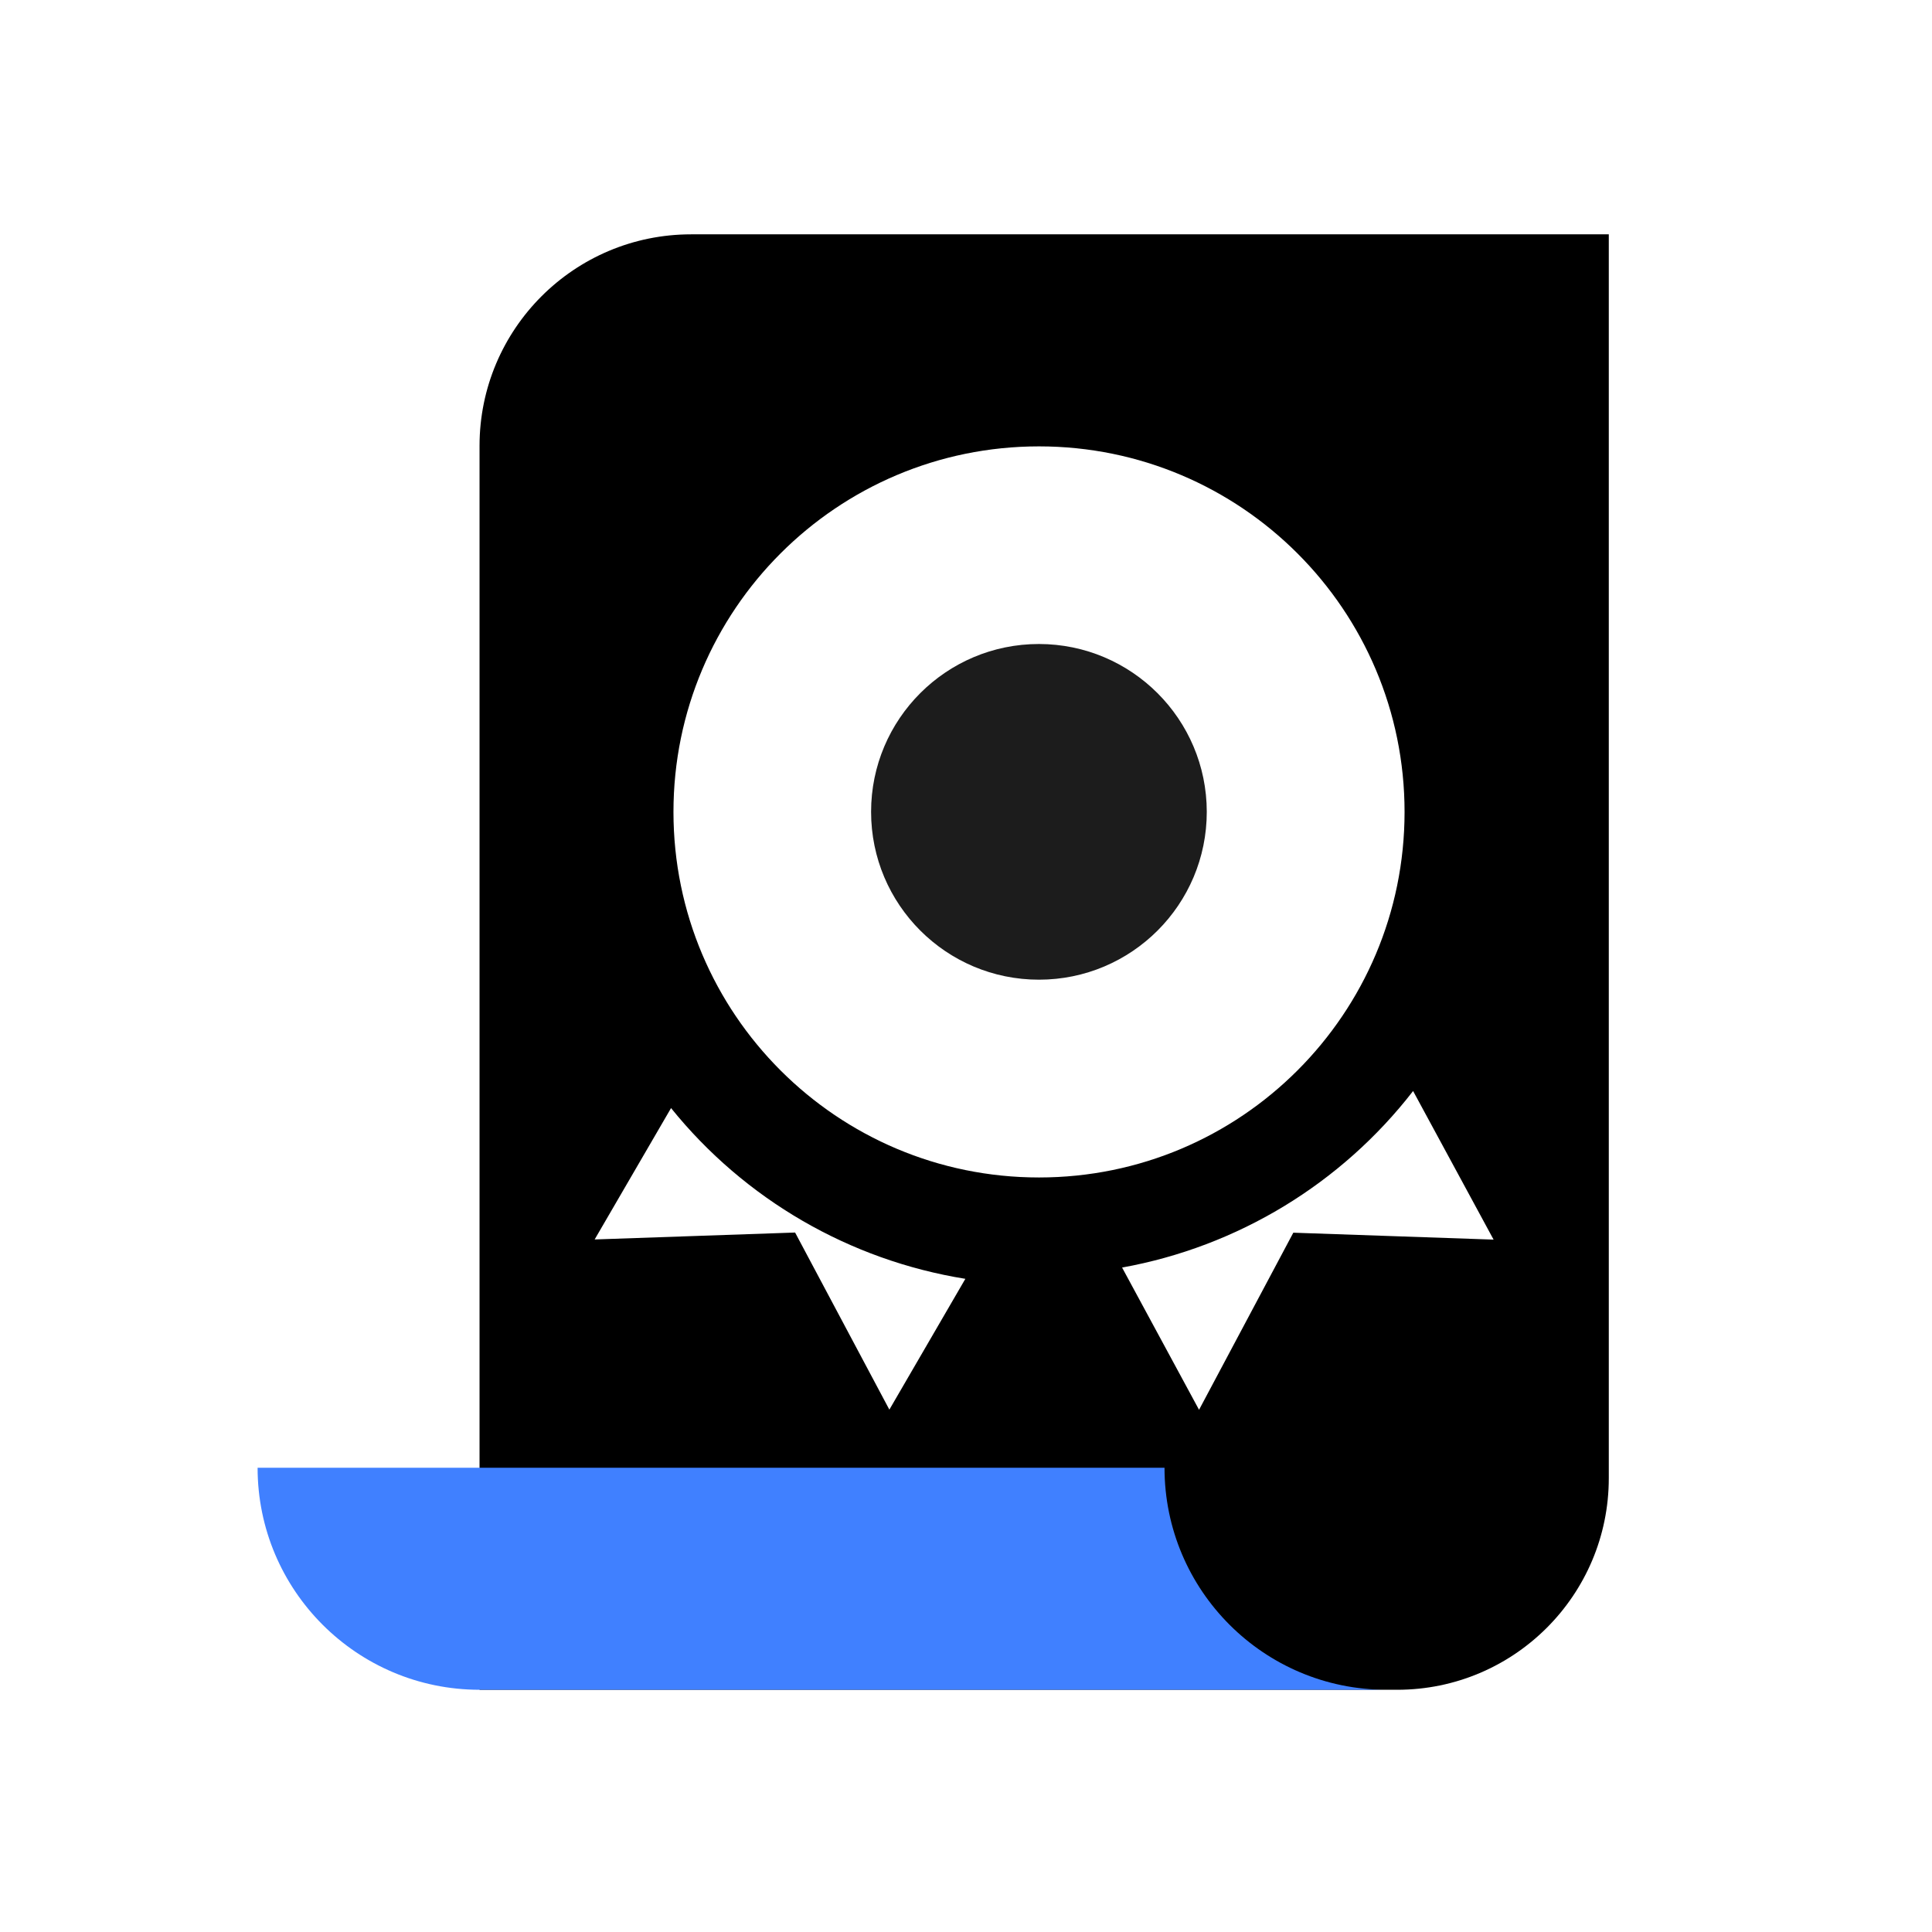
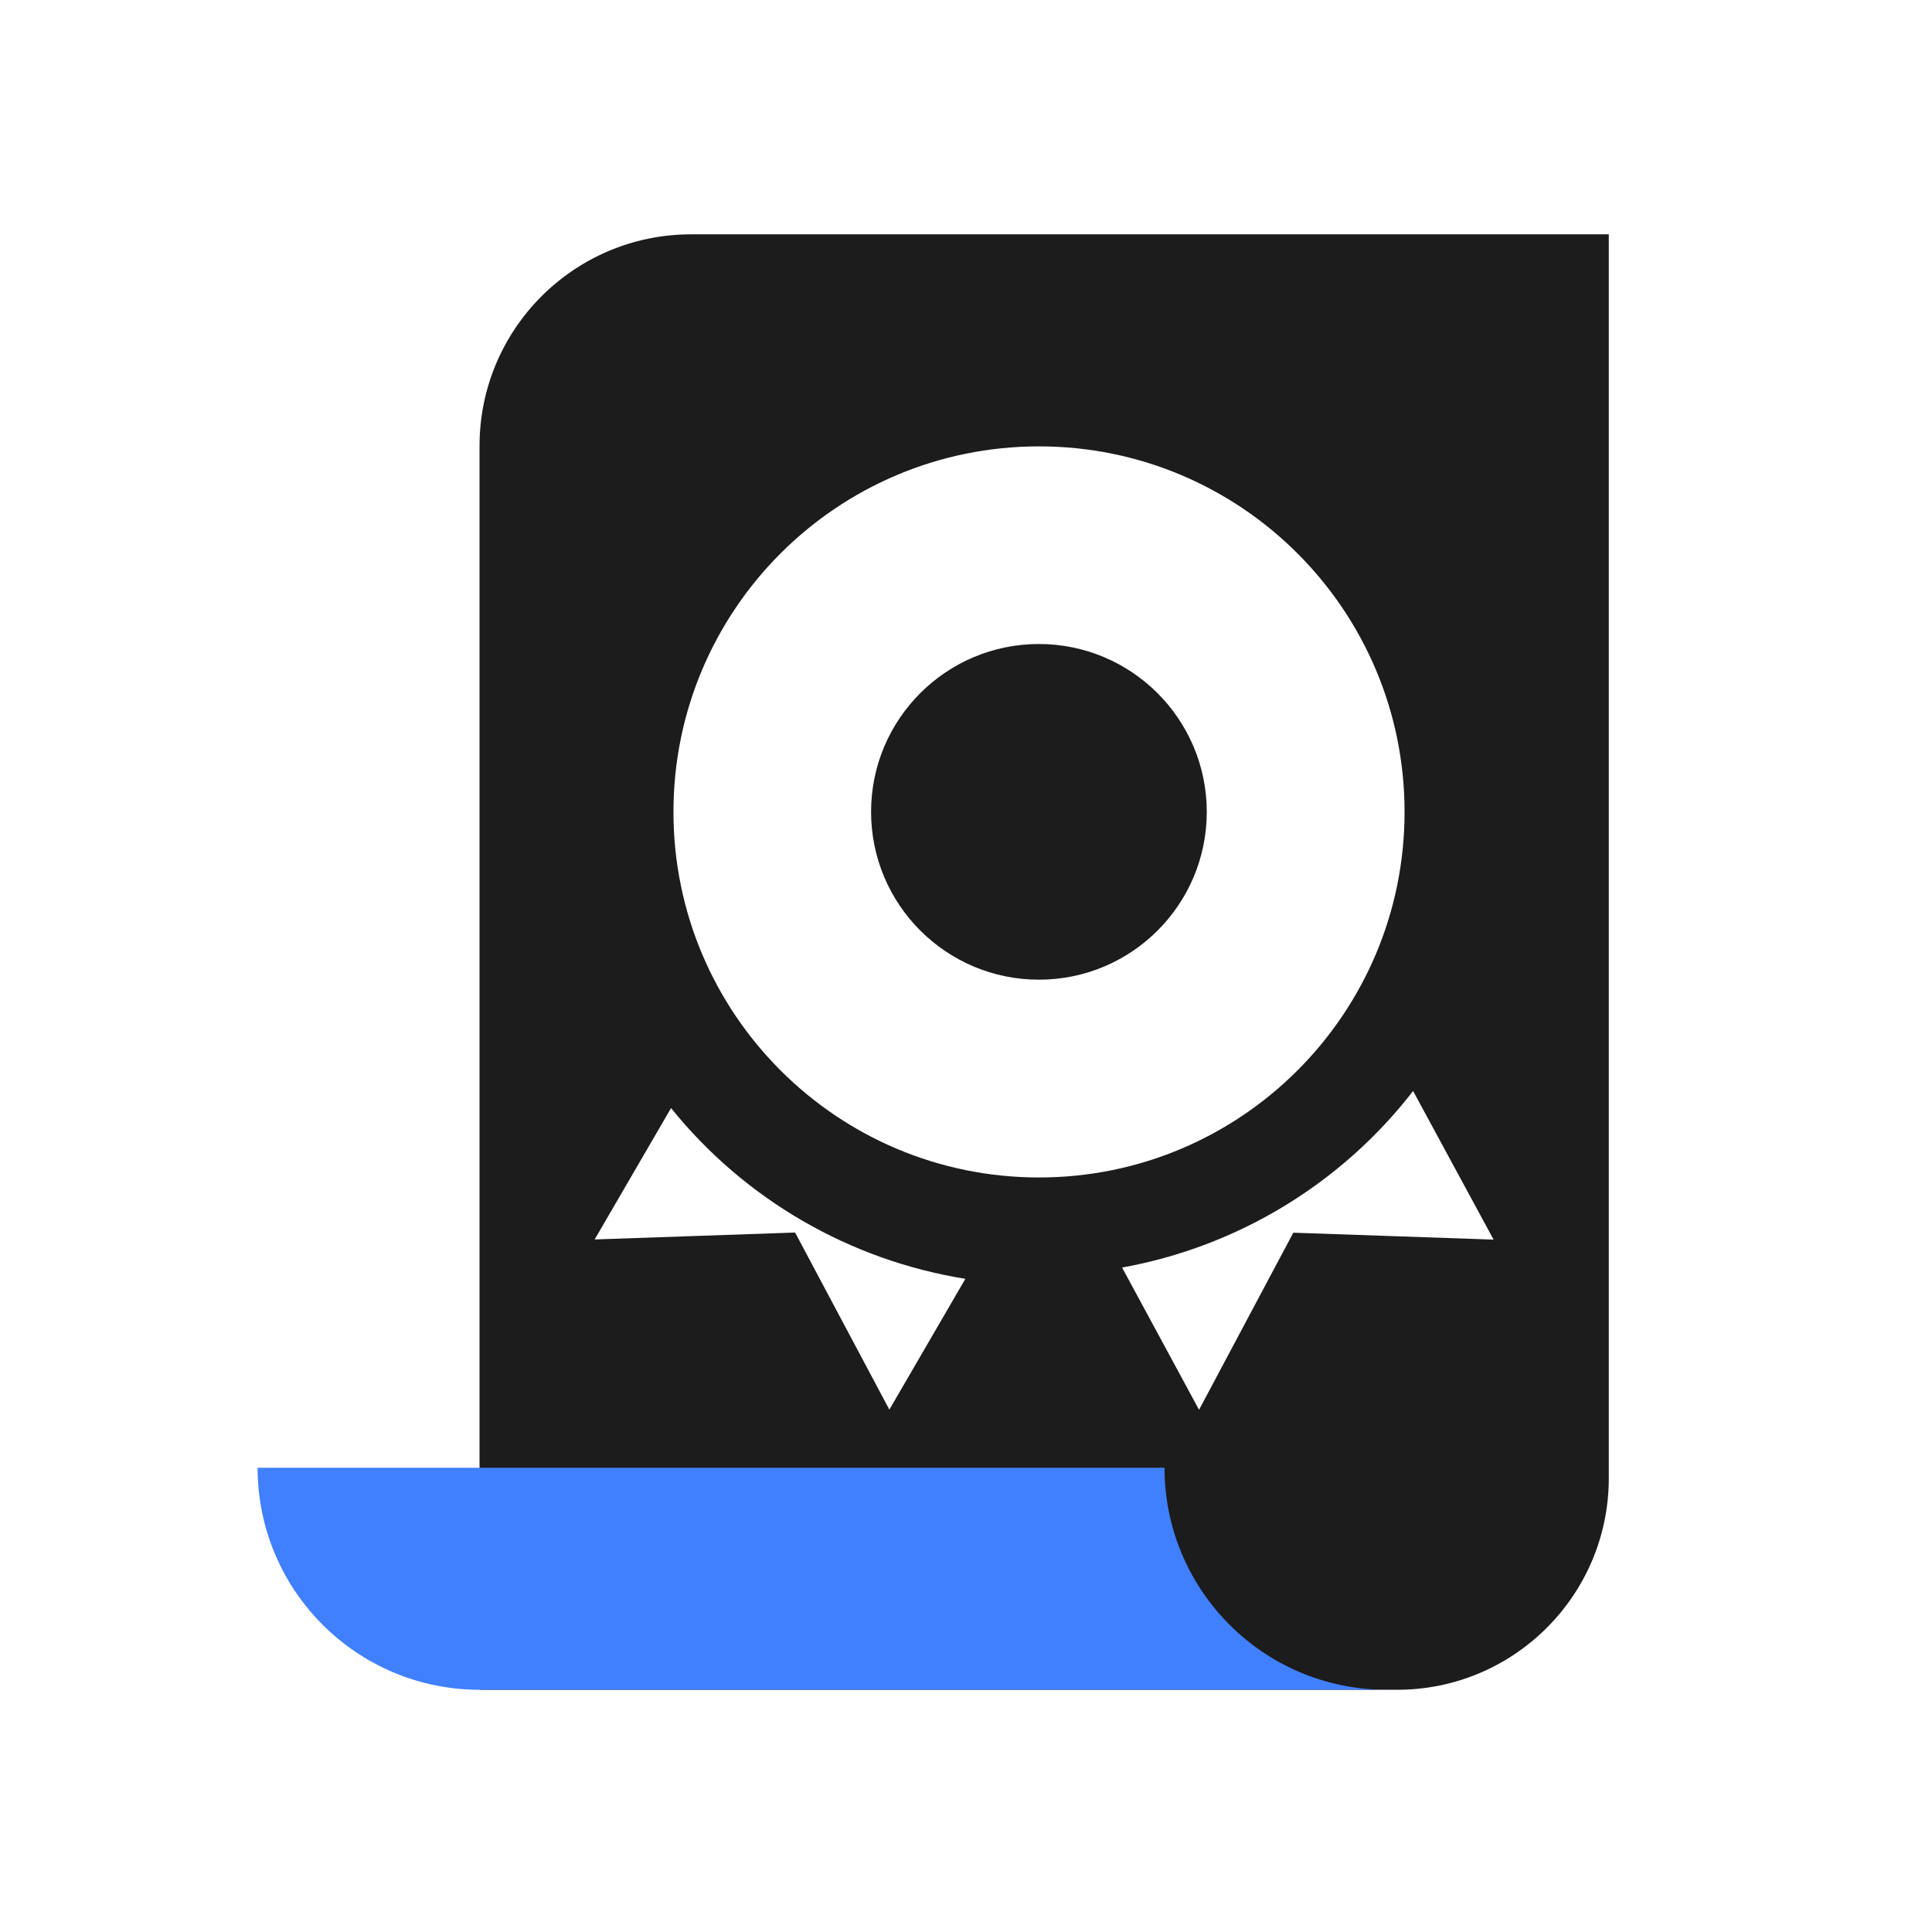
<svg xmlns="http://www.w3.org/2000/svg" id="图层_1" data-name="图层 1" viewBox="0 0 240 240">
  <defs>
    <style>.cls-1{fill:#1c1c1c;}.cls-2{fill:#4080ff;}</style>
  </defs>
  <path class="cls-1" d="M129.07,80a20.85,20.85,0,1,0,20.84,20.84A20.87,20.87,0,0,0,129.07,80Z" />
-   <path d="M85.85,29.11A26.28,26.28,0,0,0,59.57,55.39V209.91h114a26.29,26.29,0,0,0,26.28-26.28V29.11Zm24.63,146-11.71-22-24.9.86,9.49-16.32a59,59,0,0,0,36.56,21.21ZM83.66,100.86a45.41,45.41,0,1,1,45.41,45.41A45.41,45.41,0,0,1,83.66,100.86Zm77,52.27-11.71,22-9.56-17.67a59,59,0,0,0,36.15-21.93l10,18.46Z" />
+   <path class="cls-1" d="M85.85,29.11A26.28,26.28,0,0,0,59.57,55.39V209.91h114a26.29,26.29,0,0,0,26.28-26.28V29.11Zm24.63,146-11.71-22-24.9.86,9.49-16.32a59,59,0,0,0,36.56,21.21ZM83.66,100.86a45.41,45.41,0,1,1,45.41,45.41A45.41,45.41,0,0,1,83.66,100.86Zm77,52.27-11.71,22-9.56-17.67a59,59,0,0,0,36.15-21.93l10,18.46Z" />
  <path class="cls-2" d="M144.66,182.33H32a27.58,27.58,0,0,0,27.57,27.58H172.23A27.58,27.58,0,0,1,144.66,182.33Z" />
</svg>
